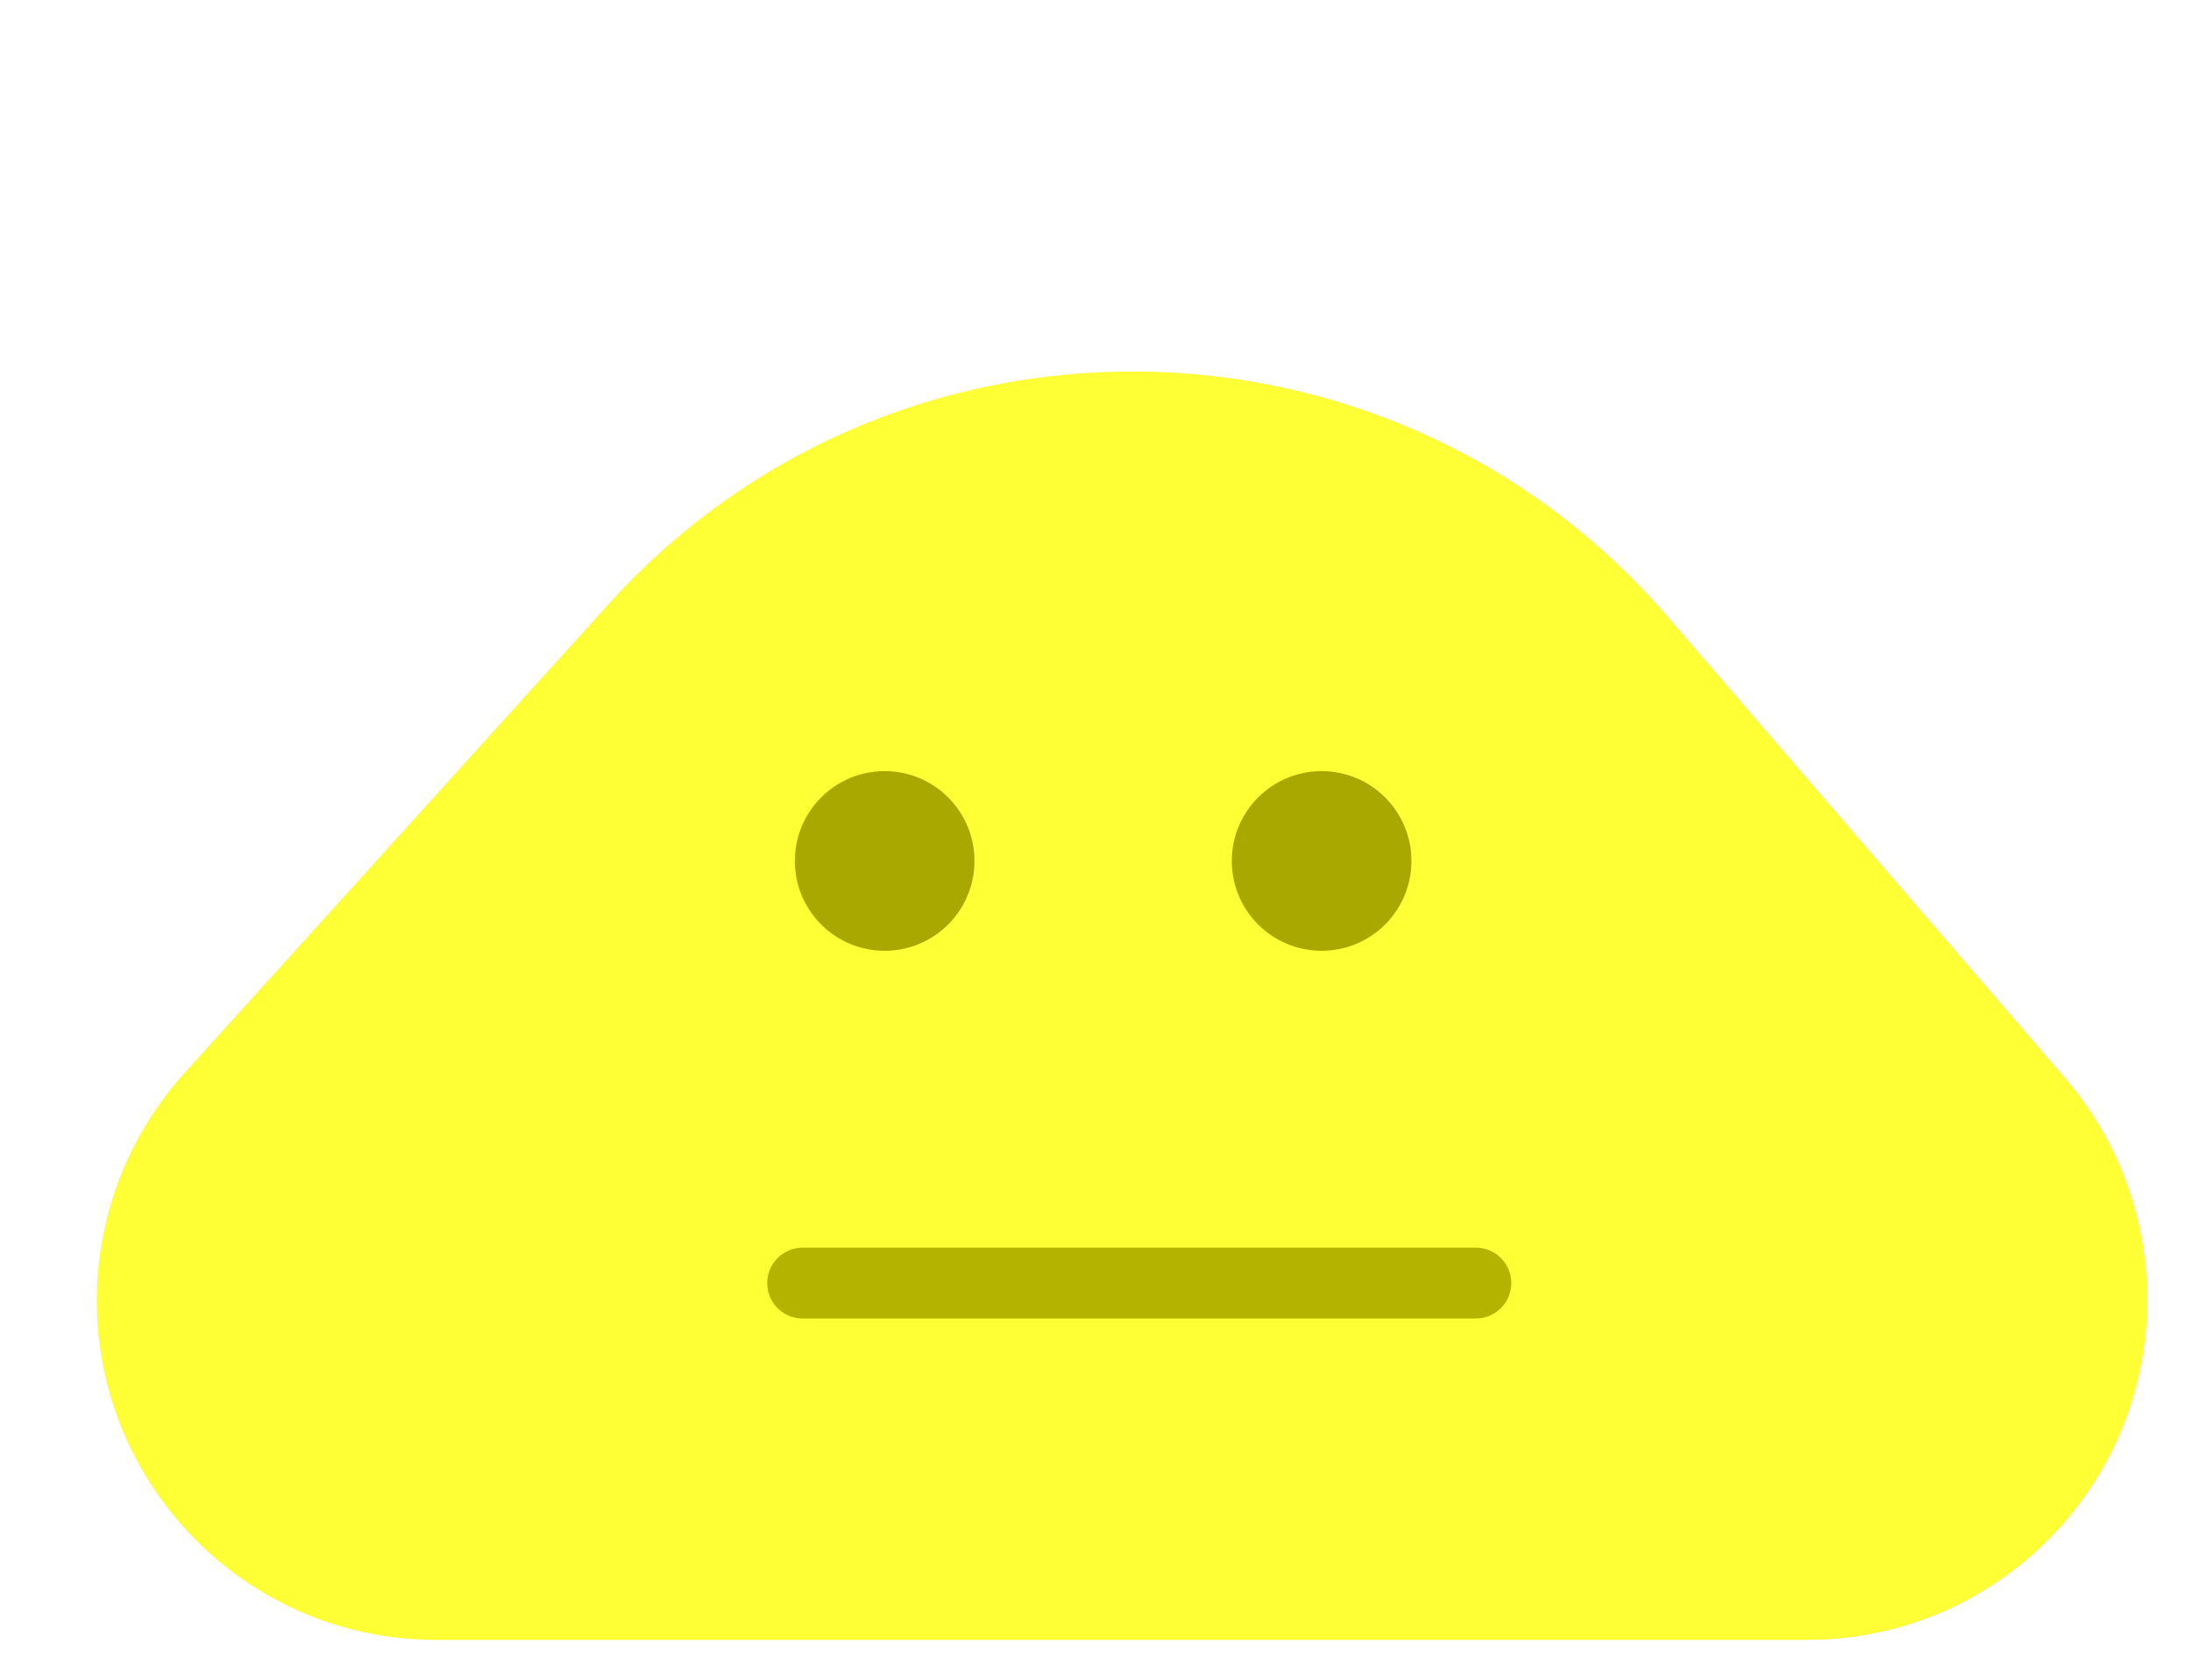
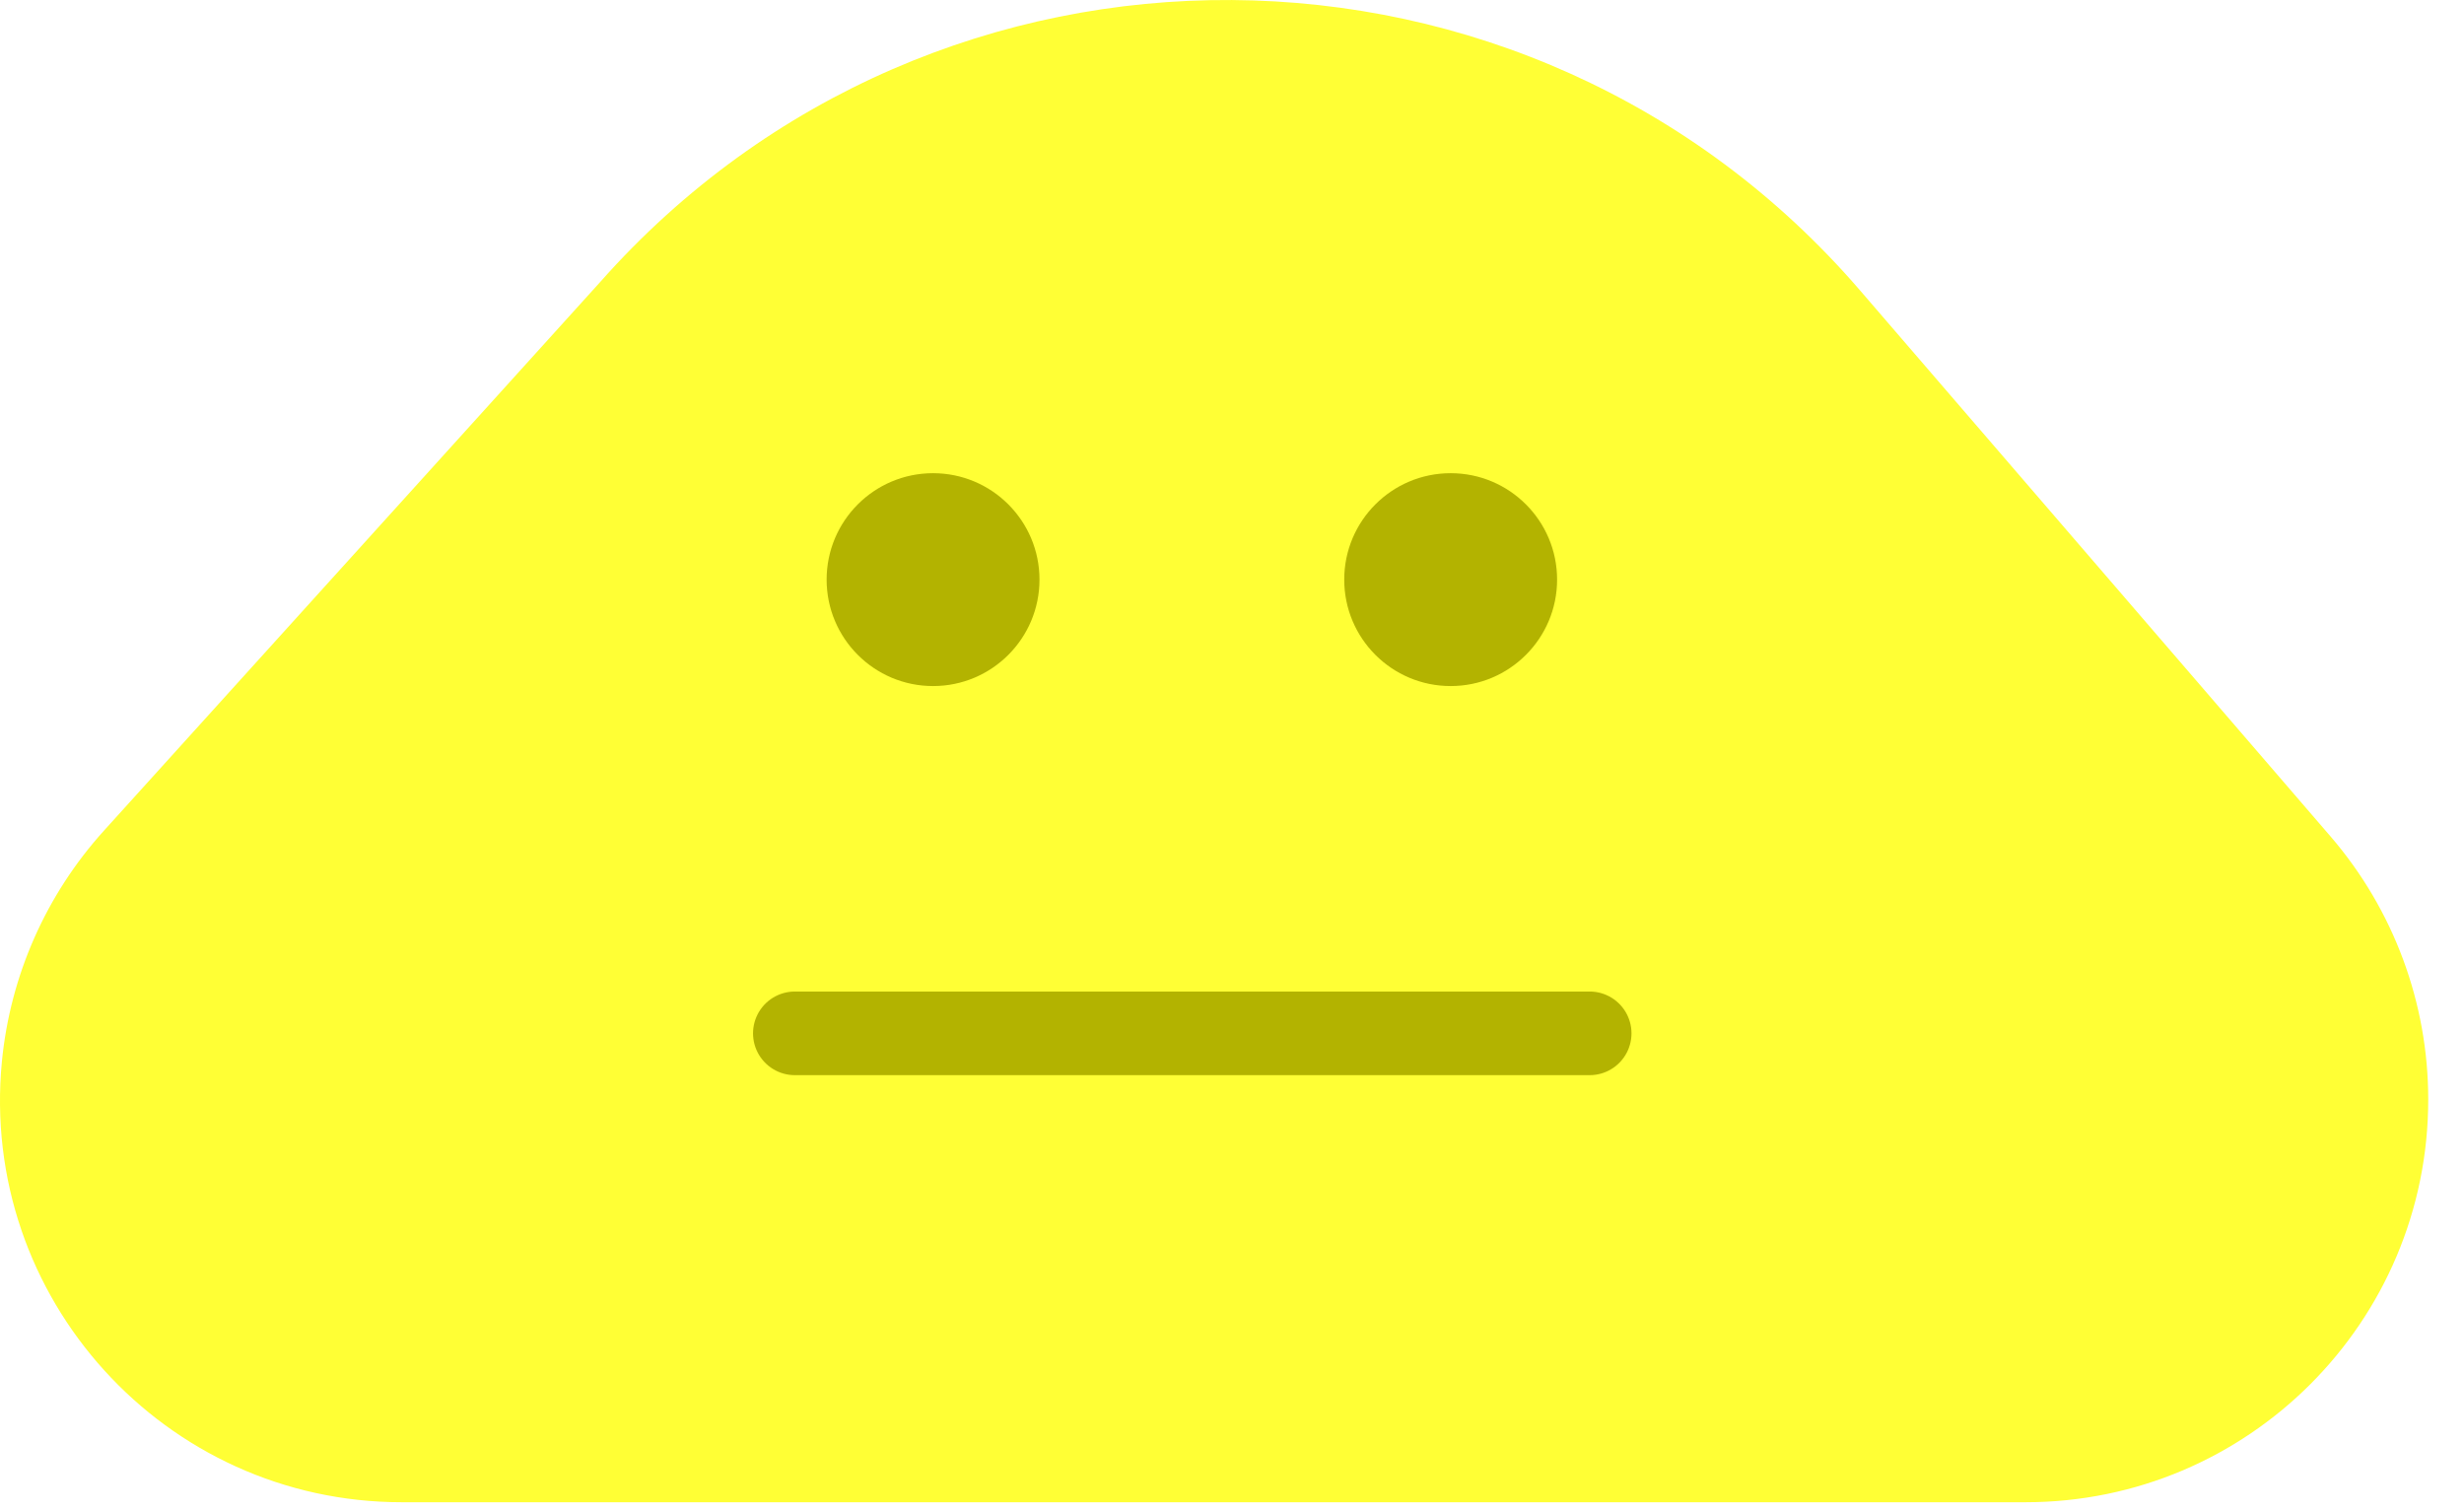
- <svg xmlns="http://www.w3.org/2000/svg" width="30" height="23" viewBox="0 0 30 23" fill="none">
-   <path d="M8.262 8.348C12.145 3.961 19.006 4.007 22.83 8.445L28.269 14.759C28.998 15.604 29.398 16.682 29.398 17.798C29.398 20.37 27.313 22.455 24.742 22.455H5.971C3.228 22.455 1.081 20.09 1.346 17.359C1.443 16.366 1.856 15.431 2.525 14.691L8.262 8.348Z" fill="#FFFF35" />
-   <circle cx="12.113" cy="11.789" r="1.23" fill="#A8A800" />
-   <circle cx="18.096" cy="11.789" r="1.23" fill="#A8A800" />
-   <path d="M10.99 17.569H20.208" stroke="#B3B300" stroke-width="0.97" stroke-linecap="round" />
+ <svg xmlns="http://www.w3.org/2000/svg" width="31" height="19" viewBox="0 0 31 19" fill="none">
+   <path d="M7.55 3.549C11.775 -1.225 19.241 -1.175 23.402 3.654L29.322 10.524C30.114 11.444 30.55 12.618 30.55 13.832C30.55 16.631 28.281 18.899 25.483 18.899H5.057C2.071 18.899 -0.264 16.326 0.024 13.354C0.129 12.274 0.579 11.256 1.307 10.451L7.55 3.549Z" fill="#FFFF35" />
+   <circle cx="11.739" cy="7.292" r="1.339" fill="#B3B300" />
+   <circle cx="18.251" cy="7.292" r="1.339" fill="#B3B300" />
+   <path d="M10 13H20" stroke="#B3B300" stroke-width="1.052" stroke-linecap="round" />
</svg>
